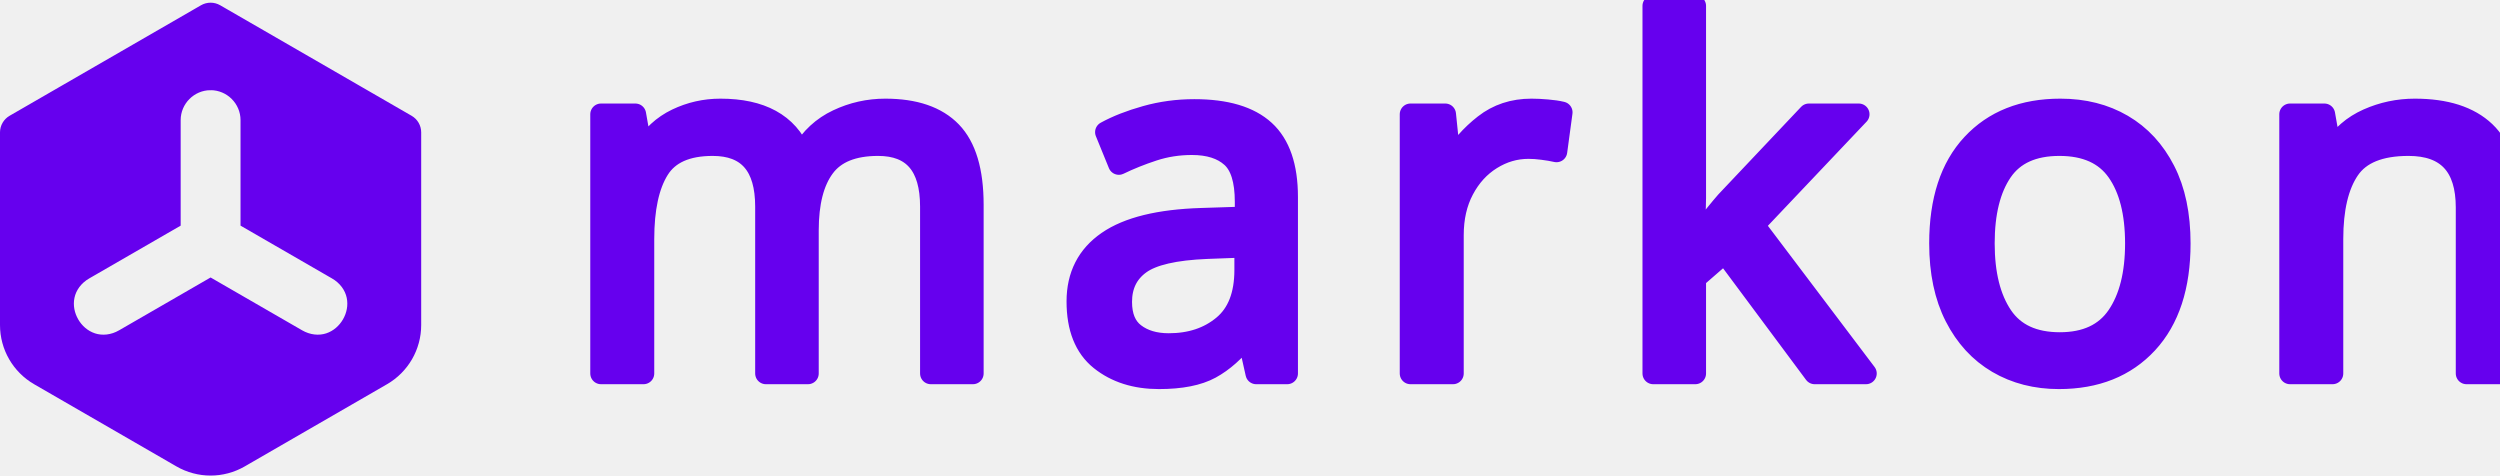
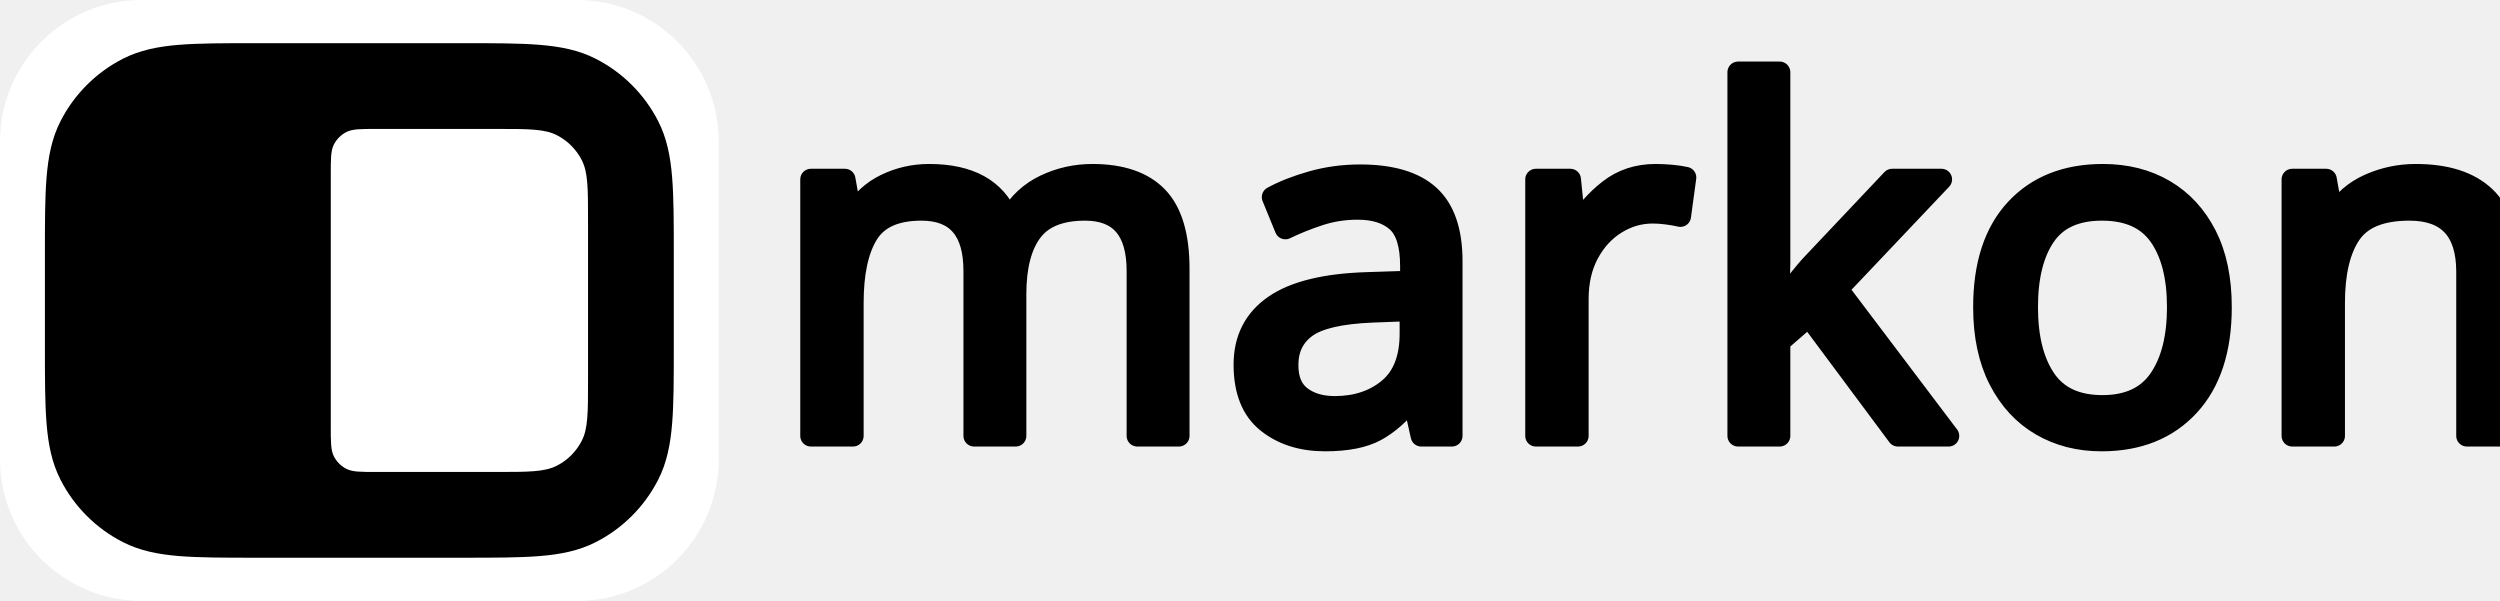
- <svg xmlns="http://www.w3.org/2000/svg" width="465.241" height="88.5" viewBox="0 0 465.241 88.5" version="1.1" id="svg1">
+ <svg xmlns="http://www.w3.org/2000/svg" width="4402.167" height="1058.094" viewBox="0 0 4402.167 1058.094" version="1.1" id="svg1">
  <defs id="defs1" />
-   <g transform="translate(-10.80859,-5.5)" id="g1" style="fill:#6600ee;fill-opacity:1;stroke:#6600ee;stroke-opacity:1">
-     <path fill="#ff1100" d="m 50,6.5 c -0.53,0 -1.059,0.137 -1.535,0.412 L 12.844,27.479 c -0.952,0.55 -1.535,1.559 -1.535,2.658 v 35.859 c 1.08e-4,4.365 2.325,8.394 6.105,10.576 l 26.48,15.291 c 3.78,2.183 8.431,2.183 12.211,0 L 82.586,76.566 c 3.78,-2.182 6.105,-6.209 6.105,-10.574 V 30.137 C 88.691,29.037 88.108,28.028 87.156,27.479 L 51.535,6.912 C 51.059,6.637 50.53,6.5 50,6.5 Z m 0,15.281 c 3.335,0 6.07,2.735 6.07,6.07 v 19.35 l 16.75,9.67 0.004,0.002 c 1.654,0.944 2.679,2.414 2.998,3.945 0.32,1.534 -0.009,3.078 -0.75,4.361 -0.741,1.283 -1.914,2.342 -3.402,2.832 -1.486,0.489 -3.271,0.336 -4.916,-0.625 l -0.006,-0.004 L 50,57.715 l -16.746,9.668 -0.008,0.004 c -1.645,0.961 -3.43,1.114 -4.916,0.625 -1.488,-0.49 -2.661,-1.549 -3.402,-2.832 -0.741,-1.283 -1.07,-2.827 -0.75,-4.361 0.319,-1.531 1.344,-3.001 2.998,-3.945 l 0.004,-0.002 c 0.002,-10e-4 0.002,-0.003 0.004,-0.004 l 16.746,-9.666 v -19.35 c 0,-3.335 2.735,-6.07 6.07,-6.07 z" id="path1" style="fill:#6600ee;fill-opacity:1;stroke:#6600ee;stroke-opacity:1" />
-     <text stroke-linejoin="round" stroke-width="4" stroke="#ff1100" fill="#ff1100" font-family="'Qurova DEMO'" font-size="90px" letter-spacing="8" x="115" y="75" id="text1" style="fill:#6600ee;fill-opacity:1;stroke:#6600ee;stroke-opacity:1">markon</text>
+   <g id="g2" transform="matrix(0.6598891,0,0,0.6598891,984.3086,1174.625)">
+     <rect style="display:inline;fill:#ffffff;fill-opacity:1;stroke:none;stroke-width:42.067;stroke-linecap:square;stroke-linejoin:round;stroke-dasharray:none;stroke-opacity:1;paint-order:markers fill stroke" id="rect5" width="1917.815" height="1603.442" x="-1491.627" y="-1780.034" rx="377.953" ry="377.953" />
+     <path fill="currentColor" fill-rule="evenodd" d="m -810.612,-1664.813 h 555.758 c 82.685,0 149.35,0 203.356,4.44 55.606,4.584 104.423,14.098 149.581,37.147 a 381.388,381.388 0 0 1 166.665,166.668 c 23.034,45.155 32.646,94.05 37.146,149.578 4.44,54.081 4.44,120.671 4.44,203.357 v 250.648 c 0,82.685 0,149.353 -4.44,203.356 -4.584,55.606 -14.097,104.426 -37.146,149.581 A 381.388,381.388 0 0 1 98.084,-333.37 c -45.158,23.035 -93.975,32.646 -149.581,37.147 -54.081,4.411 -120.671,4.411 -203.356,4.411 H -810.612 c -82.685,0 -149.353,0 -203.357,-4.411 -55.531,-4.584 -104.426,-14.126 -149.581,-37.147 a 381.388,381.388 0 0 1 -166.668,-166.668 c -23.034,-45.155 -32.646,-93.975 -37.146,-149.581 -4.411,-54.081 -4.411,-120.671 -4.411,-203.356 v -250.648 c 0,-82.685 0,-149.35 4.411,-203.357 4.584,-55.528 14.097,-104.423 37.146,-149.503 a 381.388,381.388 0 0 1 166.668,-166.818 c 45.155,-23.035 94.05,-32.646 149.581,-37.15 54.081,-4.353 120.671,-4.353 203.357,-4.353 m 209.915,270.483 c -8.303,16.317 -8.303,37.68 -8.303,80.396 v 671.242 c 0,42.716 0,64.073 8.303,80.396 a 76.278,76.278 0 0 0 33.332,33.333 c 16.317,8.303 37.683,8.303 80.397,8.303 h 320.366 c 85.433,0 128.146,0 160.793,-16.635 a 152.555,152.555 0 0 0 66.668,-66.665 c 16.634,-32.646 16.634,-75.363 16.634,-160.793 v -427.156 c 0,-85.43 0,-128.147 -16.634,-160.793 a 152.555,152.555 0 0 0 -66.668,-66.668 c -32.646,-16.635 -75.36,-16.635 -160.793,-16.635 h -320.366 c -42.714,0 -64.073,0 -80.397,8.303 a 76.278,76.278 0 0 0 -33.332,33.335" clip-rule="evenodd" id="path1-5" style="display:inline;fill:#000000;fill-opacity:1;stroke-width:76.278" />
+     <path fill="currentColor" d="m -494.949,-1085.966 180.657,312.901 c 23.061,39.972 60.797,39.972 83.858,0 l 180.657,-312.929 c 23.09,-39.973 4.195,-72.621 -41.928,-72.621 H -453.021 c -46.121,0 -65.017,32.704 -41.928,72.677 z" id="path1-6" style="display:none;fill:#000000;fill-opacity:1;stroke:none;stroke-width:45.354;stroke-linecap:square;stroke-linejoin:round;stroke-dasharray:none;stroke-opacity:1" />
  </g>
+   <text stroke-linejoin="round" stroke-width="37.451" stroke="#ff1100" fill="#ff1100" font-family="'Qurova DEMO'" font-size="842.649px" letter-spacing="8" x="1356.252" y="767.554" id="text1-8" style="fill:#000000;fill-opacity:1;stroke:#000000;stroke-opacity:1">markon</text>
</svg>
